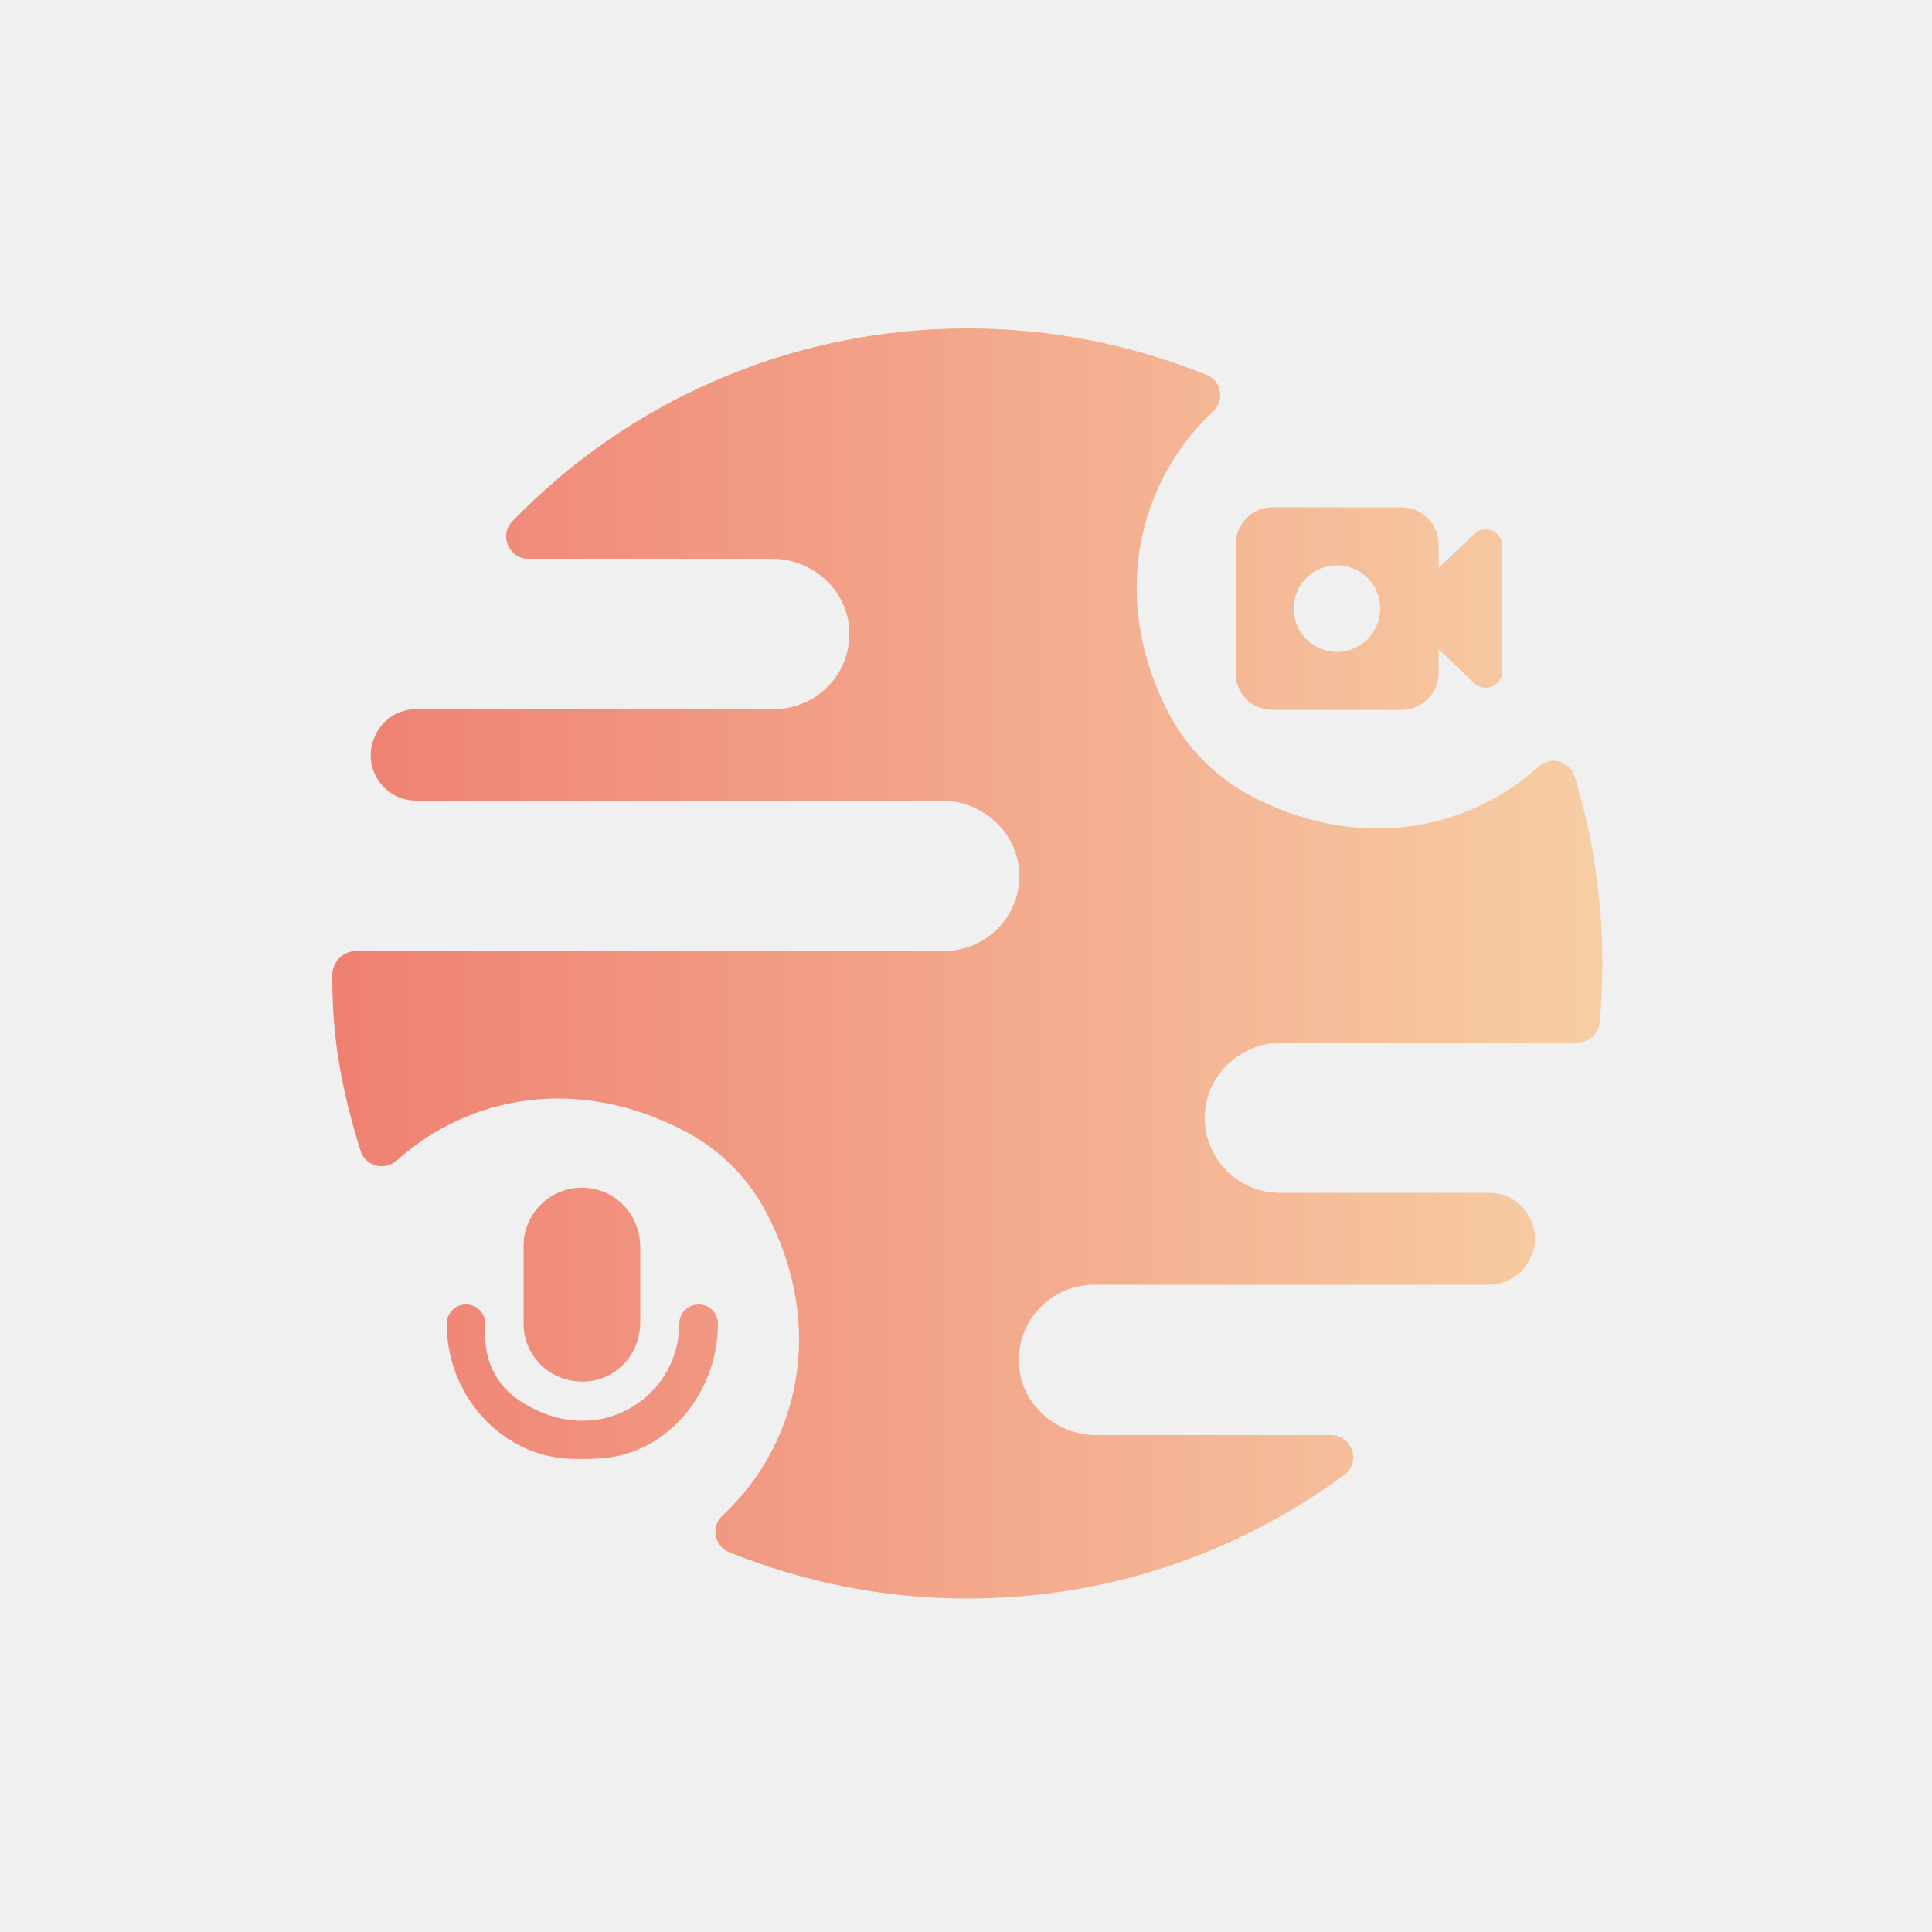
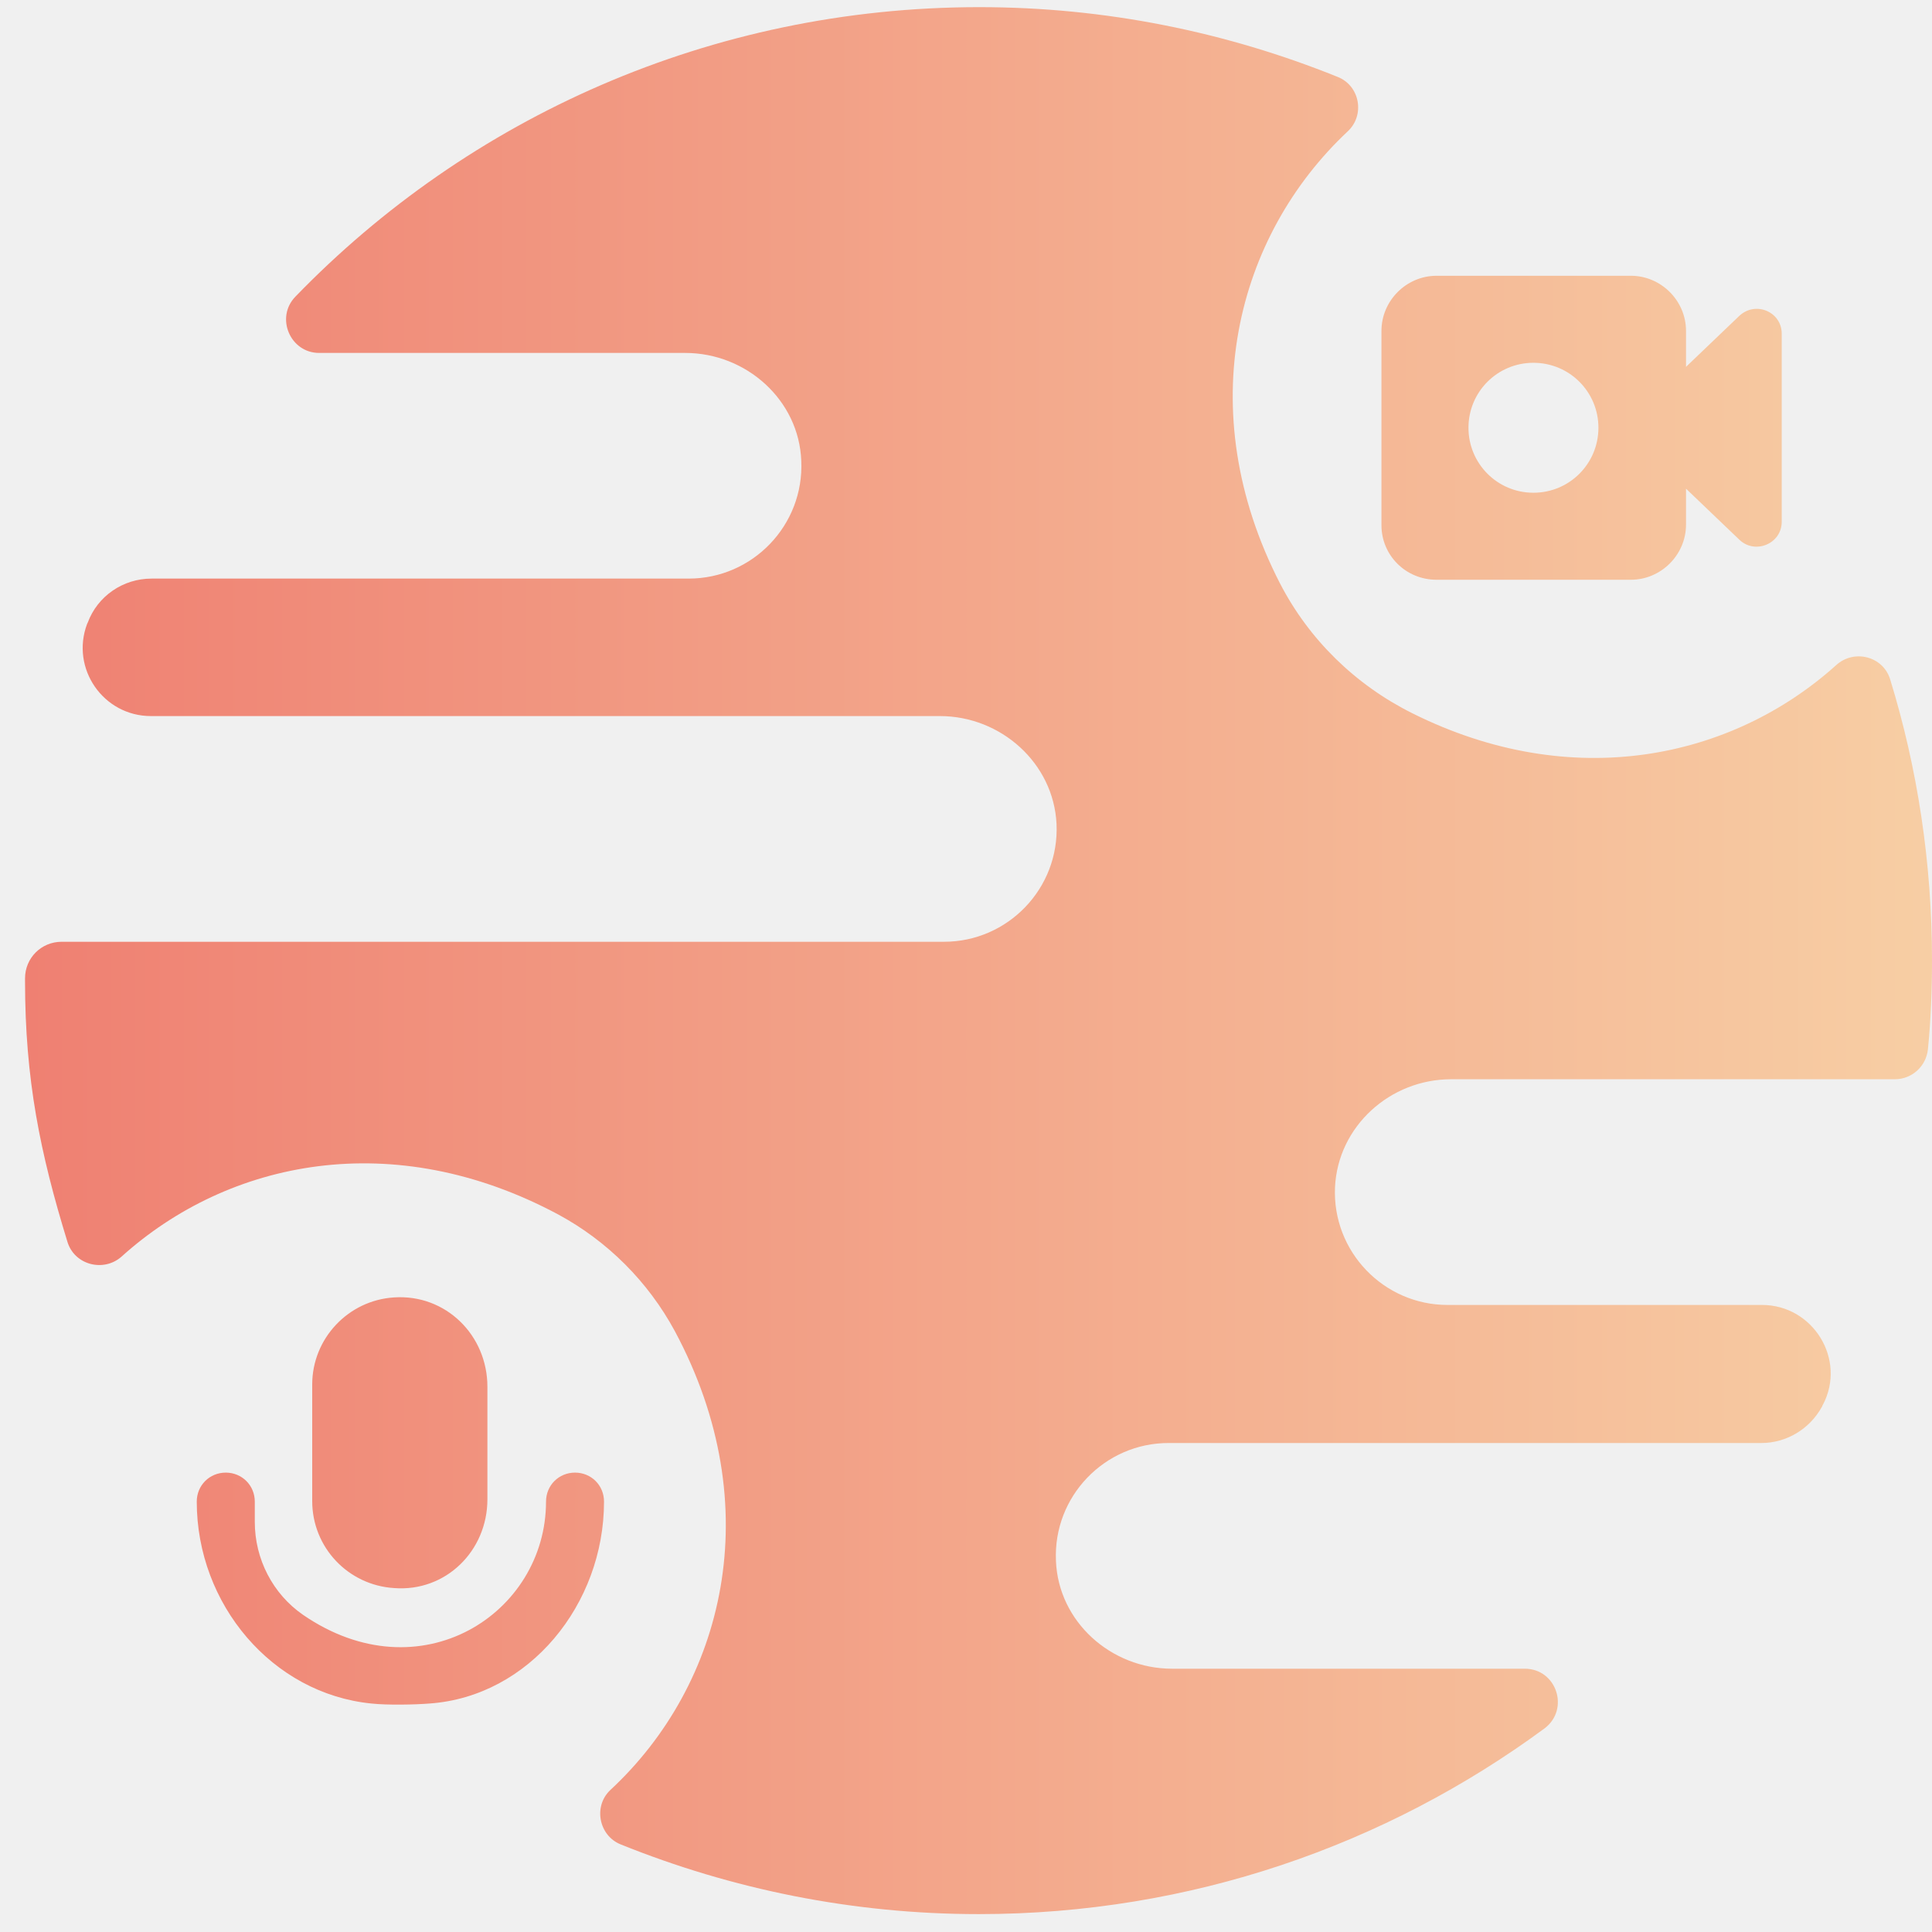
- <svg xmlns="http://www.w3.org/2000/svg" width="500" height="500" viewBox="0 0 500 500" fill="none">
-   <path d="M165.7 342.2V322.8C165.7 313.9 158.5 306.8 149.6 307.4C141.7 307.9 135.5 314.5 135.5 322.4V342.5C135.5 350.5 141.7 357 149.6 357.5C158.5 358.2 165.7 351.1 165.7 342.2ZM407.5 200.9C406.3 196.9 401.3 195.6 398.2 198.4C380.2 214.6 352.7 220.5 325.1 206.7C315.3 201.8 307.3 194 302.3 184.3C286.9 154.3 294.8 124.4 314 106.4C317 103.6 316.1 98.5 312.2 97C293.1 89.3 272.3 85 250.5 85C204.2 85 162.4 104.1 132.6 134.9C129.1 138.5 131.7 144.6 136.7 144.6H199.8C210.3 144.6 219.4 152.7 219.8 163.2C220.3 174.3 211.4 183.5 200.4 183.5H107.8C102.9 183.5 98.5 186.5 96.8 191.1L96.7 191.3C93.8 199 99.5 207.2 107.7 207.2H243.7C254.2 207.2 263.3 215.3 263.8 225.8C264.3 236.9 255.4 246.1 244.4 246.1H92.3C88.8 246.1 86 248.9 86 252.4V252.9C86 269.8 88.6 282.5 93.3 297.8C94.5 301.8 99.5 303.1 102.6 300.4C121.1 283.7 149.5 277.9 177.9 293.1C186.4 297.7 193.4 304.7 198 313.2C214.3 343.6 206.4 374.2 186.9 392.3C183.9 395.1 184.9 400.2 188.7 401.7C207.8 409.4 228.6 413.7 250.4 413.7C286.9 413.7 320.6 401.8 347.9 381.7C352.3 378.4 350 371.4 344.5 371.4H283.7C273.2 371.4 264.1 363.3 263.7 352.8C263.2 341.7 272.1 332.5 283.1 332.5H385.3C389.6 332.5 393.6 330.1 395.7 326.3C395.8 326.2 395.8 326 395.9 325.9C400 318.1 394.2 308.7 385.4 308.7H331.2C320.2 308.7 311.3 299.5 311.8 288.4C312.3 277.9 321.3 269.8 331.8 269.8H408.3C411.2 269.8 413.7 267.6 414 264.6C414.5 259.6 414.7 254.5 414.7 249.3C414.7 232.5 412.2 216.2 407.5 200.9ZM180.8 337.6C178 337.6 175.8 339.8 175.8 342.6C175.8 361.9 154.1 376 133.9 362.1C128.7 358.5 125.6 352.5 125.6 346.1V342.6C125.6 339.8 123.4 337.6 120.6 337.6C117.8 337.6 115.6 339.8 115.6 342.6C115.6 360.3 128.6 375.7 145.7 377.4C148.5 377.7 153.2 377.6 155.7 377.4C172.9 376.2 185.8 360.3 185.8 342.6C185.8 339.8 183.6 337.6 180.8 337.6ZM329.3 183.7H362.8C368 183.7 372.3 179.4 372.3 174.2V168L381.5 176.8C384.2 179.4 388.8 177.5 388.8 173.7V141.3C388.8 137.5 384.3 135.6 381.5 138.2L372.3 147V140.8C372.3 135.6 368 131.3 362.8 131.3H329.3C324.1 131.3 319.8 135.6 319.8 140.8V174.3C319.8 179.5 324 183.7 329.3 183.7ZM346 146.3C352.2 146.3 357.2 151.3 357.2 157.5C357.2 163.7 352.2 168.7 346 168.7C339.8 168.7 334.8 163.7 334.8 157.5C334.8 151.3 339.8 146.3 346 146.3Z" fill="url(#paint0_linear_115_532)" />
+ <svg xmlns="http://www.w3.org/2000/svg" width="50" height="50" viewBox="0 0 50 50" fill="none">
+   <g clip-path="url(#clip0_139_504)">
+     <path d="M12.614 38.802V35.889C12.614 34.553 11.534 33.487 10.197 33.577C9.011 33.652 8.08 34.643 8.08 35.829V38.847C8.08 40.048 9.011 41.024 10.197 41.099C11.534 41.204 12.614 40.138 12.614 38.802ZM48.919 17.587C48.739 16.986 47.988 16.791 47.523 17.211C44.82 19.644 40.691 20.529 36.547 18.457C35.076 17.722 33.875 16.551 33.124 15.094C30.812 10.59 31.998 6.101 34.881 3.398C35.331 2.978 35.196 2.212 34.61 1.987C31.743 0.831 28.62 0.185 25.347 0.185C18.395 0.185 12.119 3.053 7.645 7.677C7.119 8.218 7.51 9.134 8.26 9.134H17.734C19.311 9.134 20.677 10.35 20.737 11.926C20.812 13.593 19.476 14.974 17.825 14.974H3.921C3.186 14.974 2.525 15.425 2.27 16.115L2.255 16.145C1.819 17.301 2.675 18.532 3.906 18.532H24.326C25.902 18.532 27.268 19.749 27.343 21.325C27.419 22.992 26.082 24.373 24.431 24.373H1.594C1.069 24.373 0.648 24.793 0.648 25.319V25.394C0.648 27.931 1.038 29.838 1.744 32.135C1.924 32.736 2.675 32.931 3.14 32.526C5.918 30.018 10.182 29.148 14.446 31.43C15.723 32.12 16.773 33.171 17.464 34.448C19.911 39.012 18.725 43.606 15.797 46.324C15.347 46.744 15.497 47.51 16.068 47.735C18.936 48.891 22.058 49.537 25.332 49.537C30.812 49.537 35.872 47.75 39.971 44.732C40.631 44.237 40.286 43.186 39.46 43.186H30.331C28.755 43.186 27.389 41.97 27.328 40.393C27.253 38.727 28.59 37.345 30.241 37.345H45.586C46.231 37.345 46.832 36.985 47.147 36.414C47.162 36.4 47.162 36.369 47.177 36.354C47.793 35.183 46.922 33.772 45.601 33.772H37.463C35.812 33.772 34.475 32.391 34.55 30.724C34.625 29.148 35.977 27.931 37.553 27.931H49.039C49.474 27.931 49.85 27.601 49.895 27.151C49.97 26.4 50 25.634 50 24.854C50 22.331 49.625 19.884 48.919 17.587ZM14.882 38.111C14.461 38.111 14.131 38.441 14.131 38.862C14.131 41.76 10.873 43.877 7.84 41.79C7.059 41.249 6.594 40.348 6.594 39.387V38.862C6.594 38.441 6.263 38.111 5.843 38.111C5.423 38.111 5.092 38.441 5.092 38.862C5.092 41.519 7.044 43.831 9.612 44.087C10.032 44.132 10.738 44.117 11.113 44.087C13.695 43.907 15.632 41.519 15.632 38.862C15.632 38.441 15.302 38.111 14.882 38.111ZM37.178 15.004H42.208C42.988 15.004 43.634 14.358 43.634 13.578V12.647L45.015 13.968C45.421 14.358 46.111 14.073 46.111 13.503V8.638C46.111 8.068 45.436 7.782 45.015 8.173L43.634 9.494V8.563C43.634 7.782 42.988 7.137 42.208 7.137H37.178C36.397 7.137 35.752 7.782 35.752 8.563V13.593C35.752 14.373 36.382 15.004 37.178 15.004ZM39.685 9.389C40.616 9.389 41.367 10.139 41.367 11.07C41.367 12.001 40.616 12.752 39.685 12.752C38.754 12.752 38.004 12.001 38.004 11.07C38.004 10.139 38.754 9.389 39.685 9.389Z" fill="url(#paint0_linear_139_504)" />
+   </g>
  <defs>
-     <linearGradient id="paint0_linear_115_532" x1="86.029" y1="249.369" x2="414.7" y2="249.369" gradientUnits="userSpaceOnUse">
+     <linearGradient id="paint0_linear_139_504" x1="0.652" y1="24.864" x2="50" y2="24.864" gradientUnits="userSpaceOnUse">
      <stop stop-color="#EF8072" />
      <stop offset="1" stop-color="#F7CEA4" />
    </linearGradient>
+     <clipPath id="clip0_139_504">
+       <rect width="50" height="50" fill="white" />
+     </clipPath>
  </defs>
</svg>
